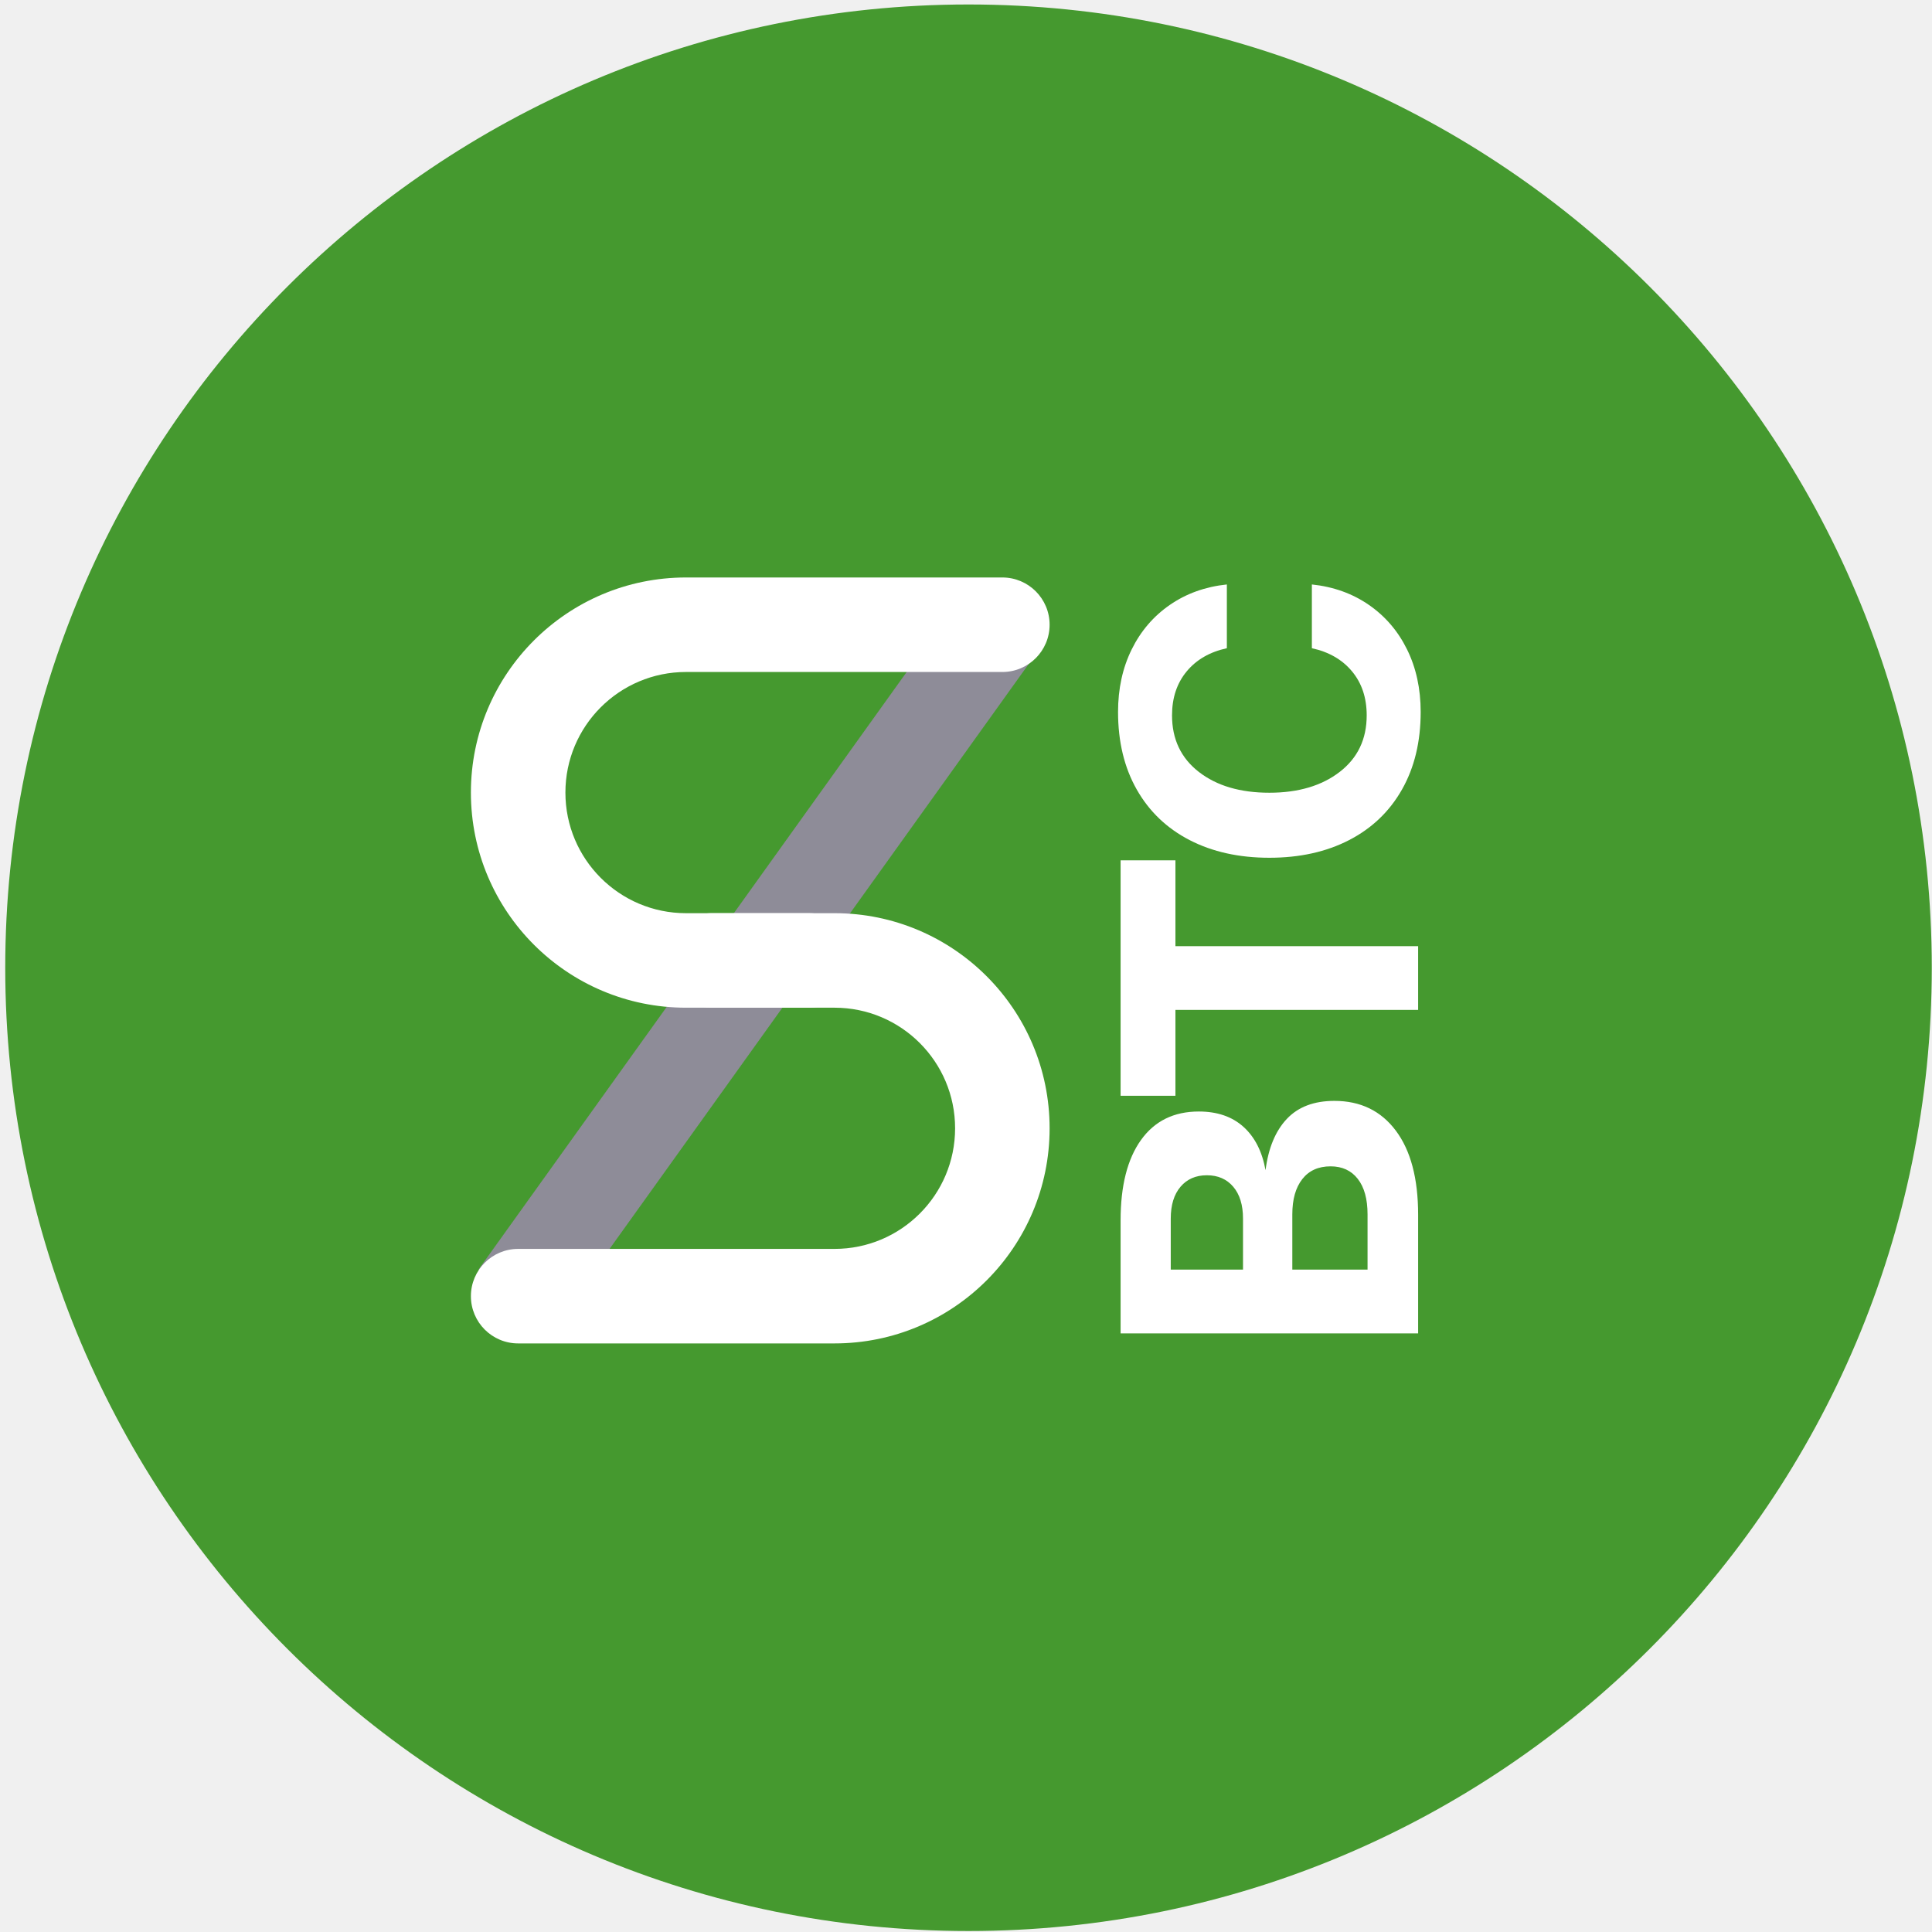
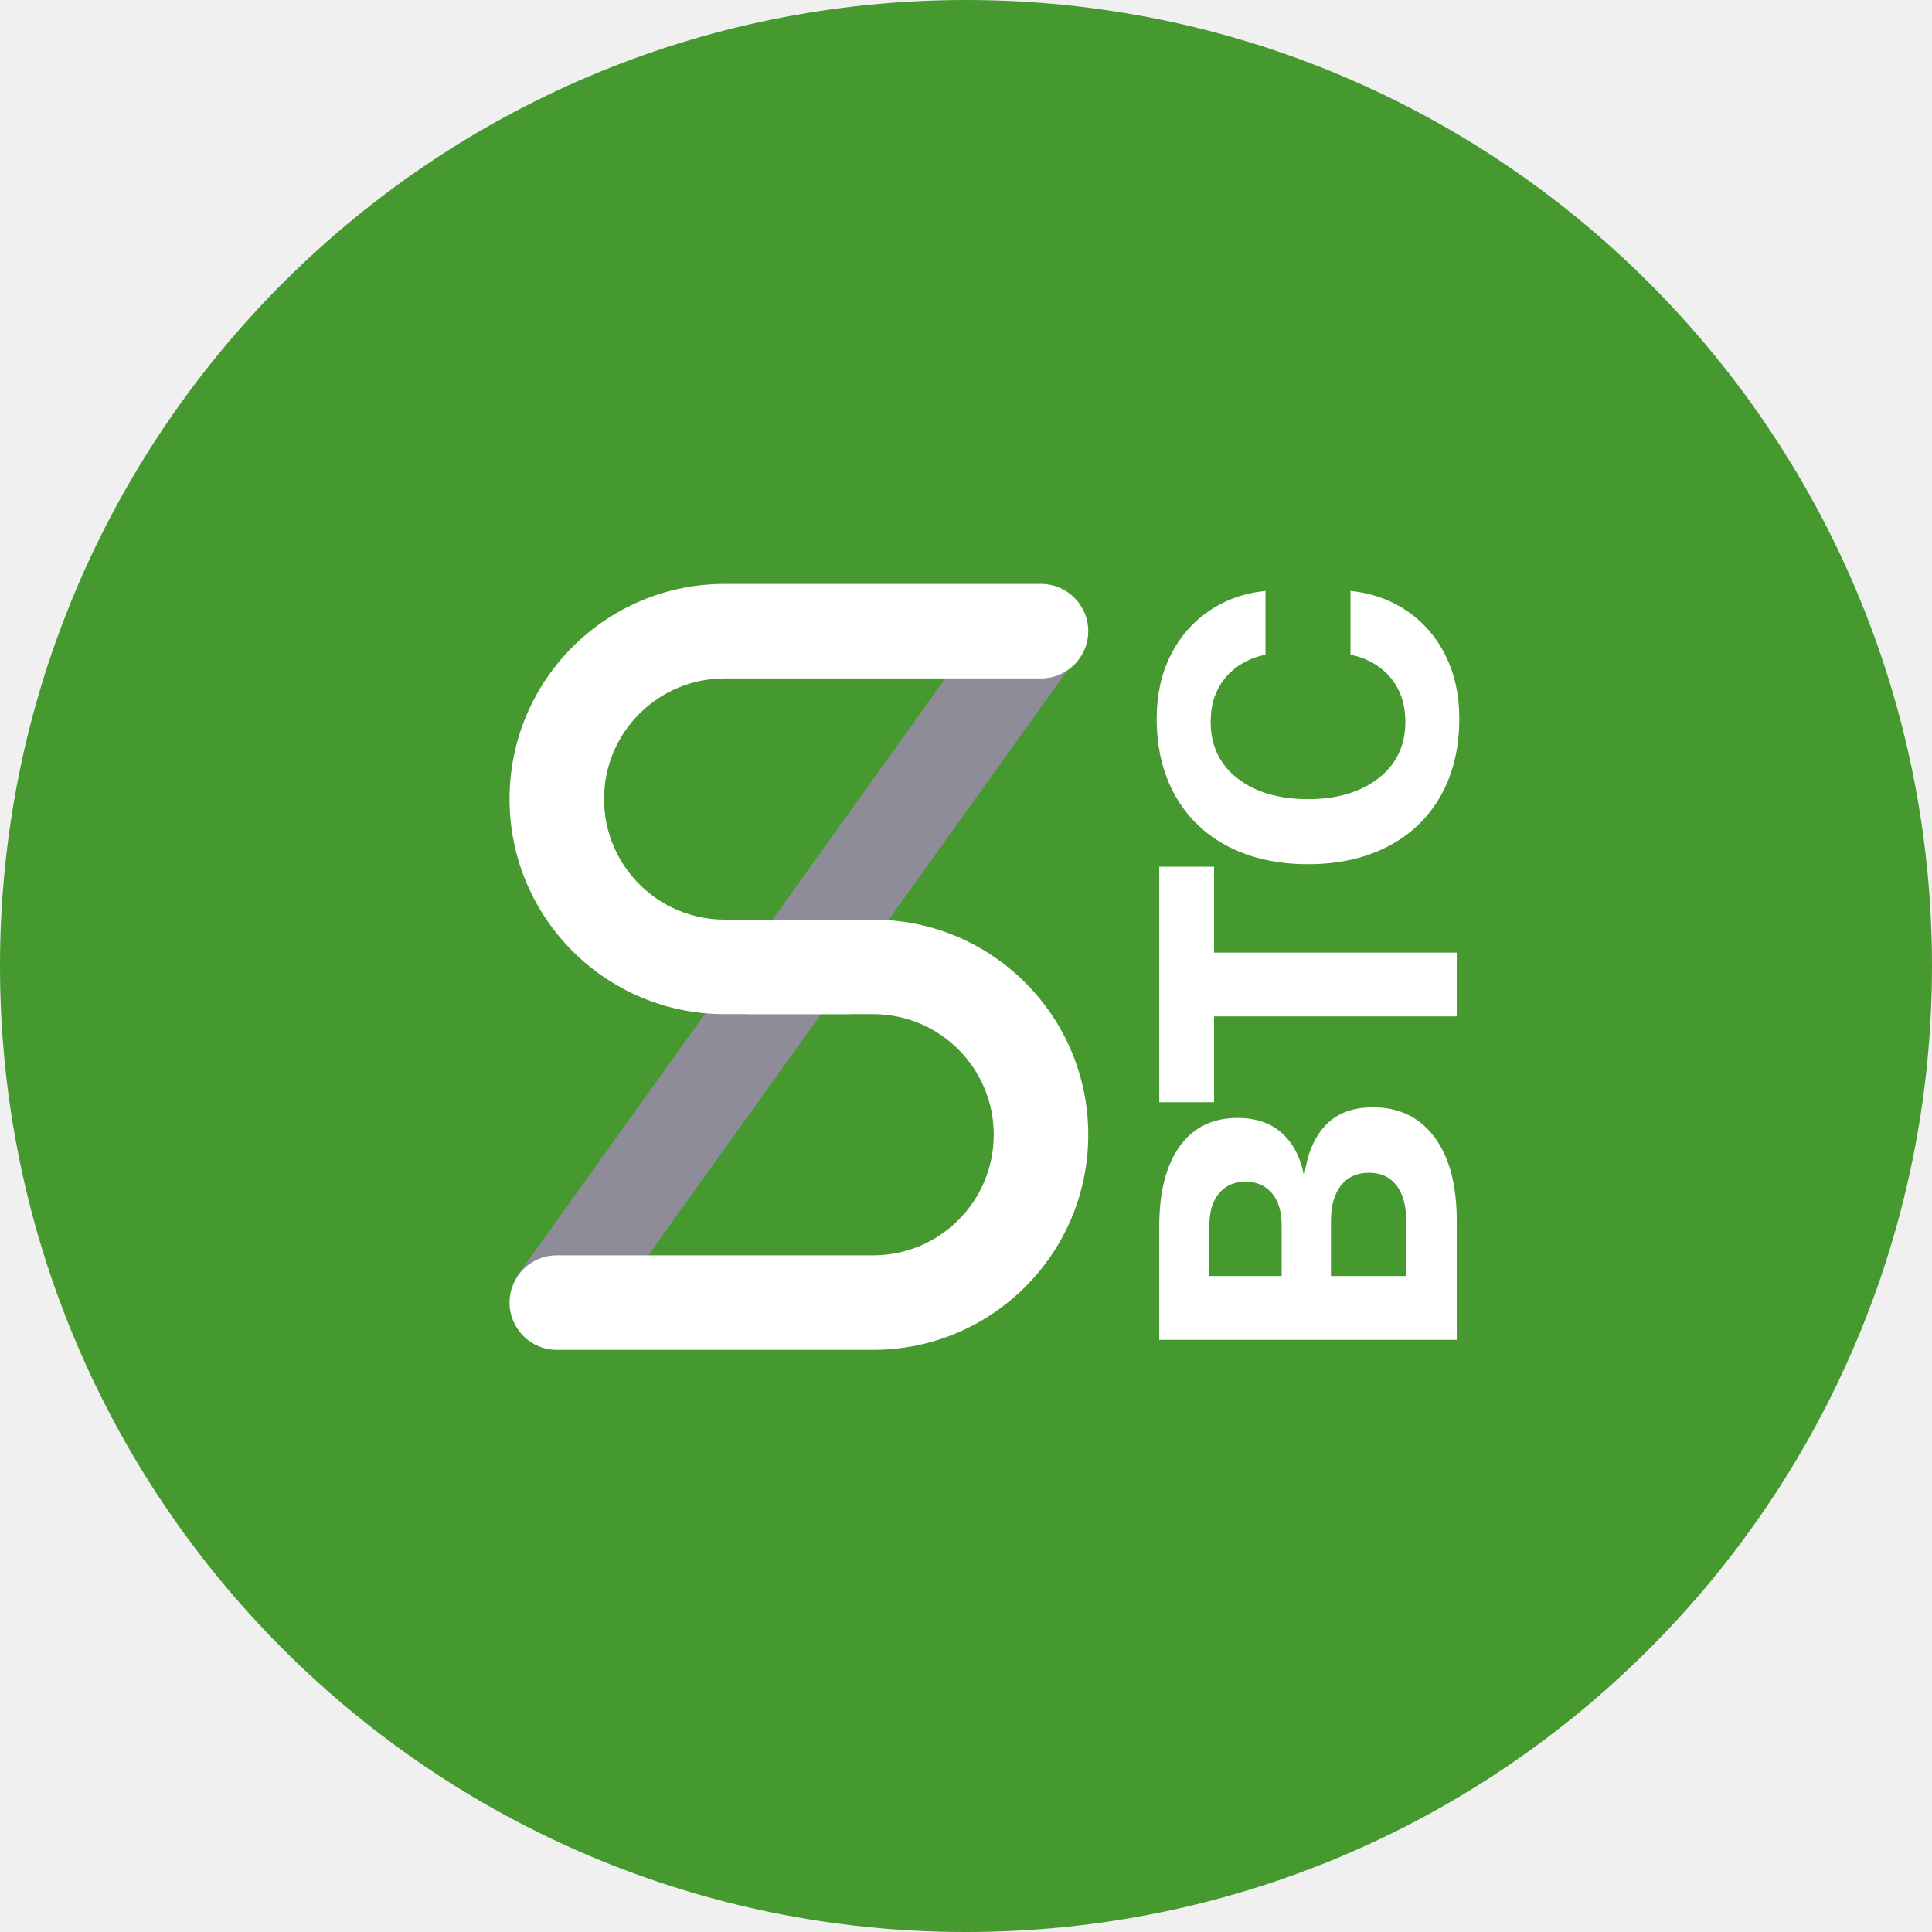
<svg xmlns="http://www.w3.org/2000/svg" width="300" height="300">
  <g fill="none" fill-rule="evenodd">
-     <circle cx="150.39" cy="150.271" r="149.576" fill="#45992F" />
-     <path fill="#8E8C98" d="M86.257 205.645l-11.93-8.548L149.36 92.385l11.93 8.548z" />
-     <path fill="#FFF" d="M125.57 141.8a7.338 7.338 0 1 1 0 14.675h-19.047c-18.447 0-33.402-14.955-33.402-33.402 0-18.448 14.955-33.403 33.402-33.403h49.122a7.338 7.338 0 1 1 0 14.676h-49.122c-10.342 0-18.726 8.384-18.726 18.727 0 10.342 8.384 18.726 18.726 18.726h19.048z" />
-     <path fill="#FFF" d="M110.533 156.475a7.338 7.338 0 0 1 0-14.676h19.048c18.448 0 33.402 14.955 33.402 33.403s-14.954 33.403-33.402 33.403H80.459a7.338 7.338 0 1 1 0-14.676h49.122c10.342 0 18.726-8.384 18.726-18.727 0-10.342-8.384-18.727-18.726-18.727h-19.048z" />
-     <path fill="#FFF" fill-rule="nonzero" d="M174.006 189.49c0-5.368 1.056-9.526 3.168-12.474 2.112-2.948 5.104-4.422 8.976-4.422 2.86 0 5.17.792 6.93 2.376 1.76 1.584 2.904 3.828 3.432 6.732.44-3.432 1.54-6.083 3.3-7.953 1.76-1.87 4.224-2.805 7.392-2.805 4.048 0 7.227 1.54 9.537 4.62 2.31 3.08 3.465 7.436 3.465 13.068v18.414h-46.2V189.49zm19.008 7.656v-7.92c0-2.112-.506-3.762-1.518-4.95-1.012-1.188-2.376-1.782-4.092-1.782-1.716 0-3.08.594-4.092 1.782-1.012 1.188-1.518 2.838-1.518 4.95v7.92h11.22zm19.338 0v-8.58c0-2.376-.506-4.213-1.518-5.511s-2.42-1.947-4.224-1.947c-1.892 0-3.355.66-4.389 1.98-1.034 1.32-1.551 3.146-1.551 5.478v8.58h11.682zm-38.346-26.994v-36.564h8.514v13.332h37.686v9.9H182.52v13.332h-8.514zm23.1-36.96c-4.708 0-8.833-.913-12.375-2.739-3.542-1.826-6.281-4.444-8.217-7.854-1.936-3.41-2.904-7.425-2.904-12.045 0-3.608.704-6.842 2.112-9.702 1.408-2.86 3.388-5.17 5.94-6.93 2.552-1.76 5.5-2.816 8.844-3.168v9.9c-2.64.572-4.719 1.771-6.237 3.597-1.518 1.826-2.277 4.103-2.277 6.831 0 3.696 1.386 6.622 4.158 8.778 2.772 2.156 6.424 3.234 10.956 3.234 4.488 0 8.129-1.078 10.923-3.234 2.794-2.156 4.191-5.082 4.191-8.778 0-2.728-.759-5.005-2.277-6.831-1.518-1.826-3.597-3.025-6.237-3.597v-9.9c3.344.352 6.292 1.408 8.844 3.168 2.552 1.76 4.532 4.07 5.94 6.93 1.408 2.86 2.112 6.094 2.112 9.702 0 4.62-.968 8.635-2.904 12.045s-4.675 6.028-8.217 7.854c-3.542 1.826-7.667 2.739-12.375 2.739z" />
+     <circle cx="150" cy="150" r="150" fill="#45992F" />
+     <path fill="#8E8C98" d="M92.257 206.645l-11.93-8.548L155.36 93.385l11.93 8.548z" />
+     <path fill="#FFF" d="M131.57 142.8a7.338 7.338 0 1 1 0 14.675h-19.047c-18.447 0-33.402-14.955-33.402-33.402 0-18.448 14.955-33.403 33.402-33.403h49.122a7.338 7.338 0 1 1 0 14.676h-49.122c-10.342 0-18.726 8.384-18.726 18.727 0 10.342 8.384 18.726 18.726 18.726h19.048z" />
+     <path fill="#FFF" d="M116.533 157.475a7.338 7.338 0 0 1 0-14.676h19.048c18.448 0 33.402 14.955 33.402 33.403s-14.954 33.403-33.402 33.403H86.459a7.338 7.338 0 1 1 0-14.676h49.122c10.342 0 18.726-8.384 18.726-18.727 0-10.342-8.384-18.727-18.726-18.727h-19.048z" />
+     <path fill="#FFF" fill-rule="nonzero" d="M180.006 190.49c0-5.368 1.056-9.526 3.168-12.474 2.112-2.948 5.104-4.422 8.976-4.422 2.86 0 5.17.792 6.93 2.376 1.76 1.584 2.904 3.828 3.432 6.732.44-3.432 1.54-6.083 3.3-7.953 1.76-1.87 4.224-2.805 7.392-2.805 4.048 0 7.227 1.54 9.537 4.62 2.31 3.08 3.465 7.436 3.465 13.068v18.414h-46.2V190.49zm19.008 7.656v-7.92c0-2.112-.506-3.762-1.518-4.95-1.012-1.188-2.376-1.782-4.092-1.782-1.716 0-3.08.594-4.092 1.782-1.012 1.188-1.518 2.838-1.518 4.95v7.92h11.22zm19.338 0v-8.58c0-2.376-.506-4.213-1.518-5.511s-2.42-1.947-4.224-1.947c-1.892 0-3.355.66-4.389 1.98-1.034 1.32-1.551 3.146-1.551 5.478v8.58h11.682zm-38.346-26.994v-36.564h8.514v13.332h37.686v9.9H188.52v13.332h-8.514zm23.1-36.96c-4.708 0-8.833-.913-12.375-2.739-3.542-1.826-6.281-4.444-8.217-7.854-1.936-3.41-2.904-7.425-2.904-12.045 0-3.608.704-6.842 2.112-9.702 1.408-2.86 3.388-5.17 5.94-6.93 2.552-1.76 5.5-2.816 8.844-3.168v9.9c-2.64.572-4.719 1.771-6.237 3.597-1.518 1.826-2.277 4.103-2.277 6.831 0 3.696 1.386 6.622 4.158 8.778 2.772 2.156 6.424 3.234 10.956 3.234 4.488 0 8.129-1.078 10.923-3.234 2.794-2.156 4.191-5.082 4.191-8.778 0-2.728-.759-5.005-2.277-6.831-1.518-1.826-3.597-3.025-6.237-3.597v-9.9c3.344.352 6.292 1.408 8.844 3.168 2.552 1.76 4.532 4.07 5.94 6.93 1.408 2.86 2.112 6.094 2.112 9.702 0 4.62-.968 8.635-2.904 12.045s-4.675 6.028-8.217 7.854c-3.542 1.826-7.667 2.739-12.375 2.739z" />
  </g>
</svg>
